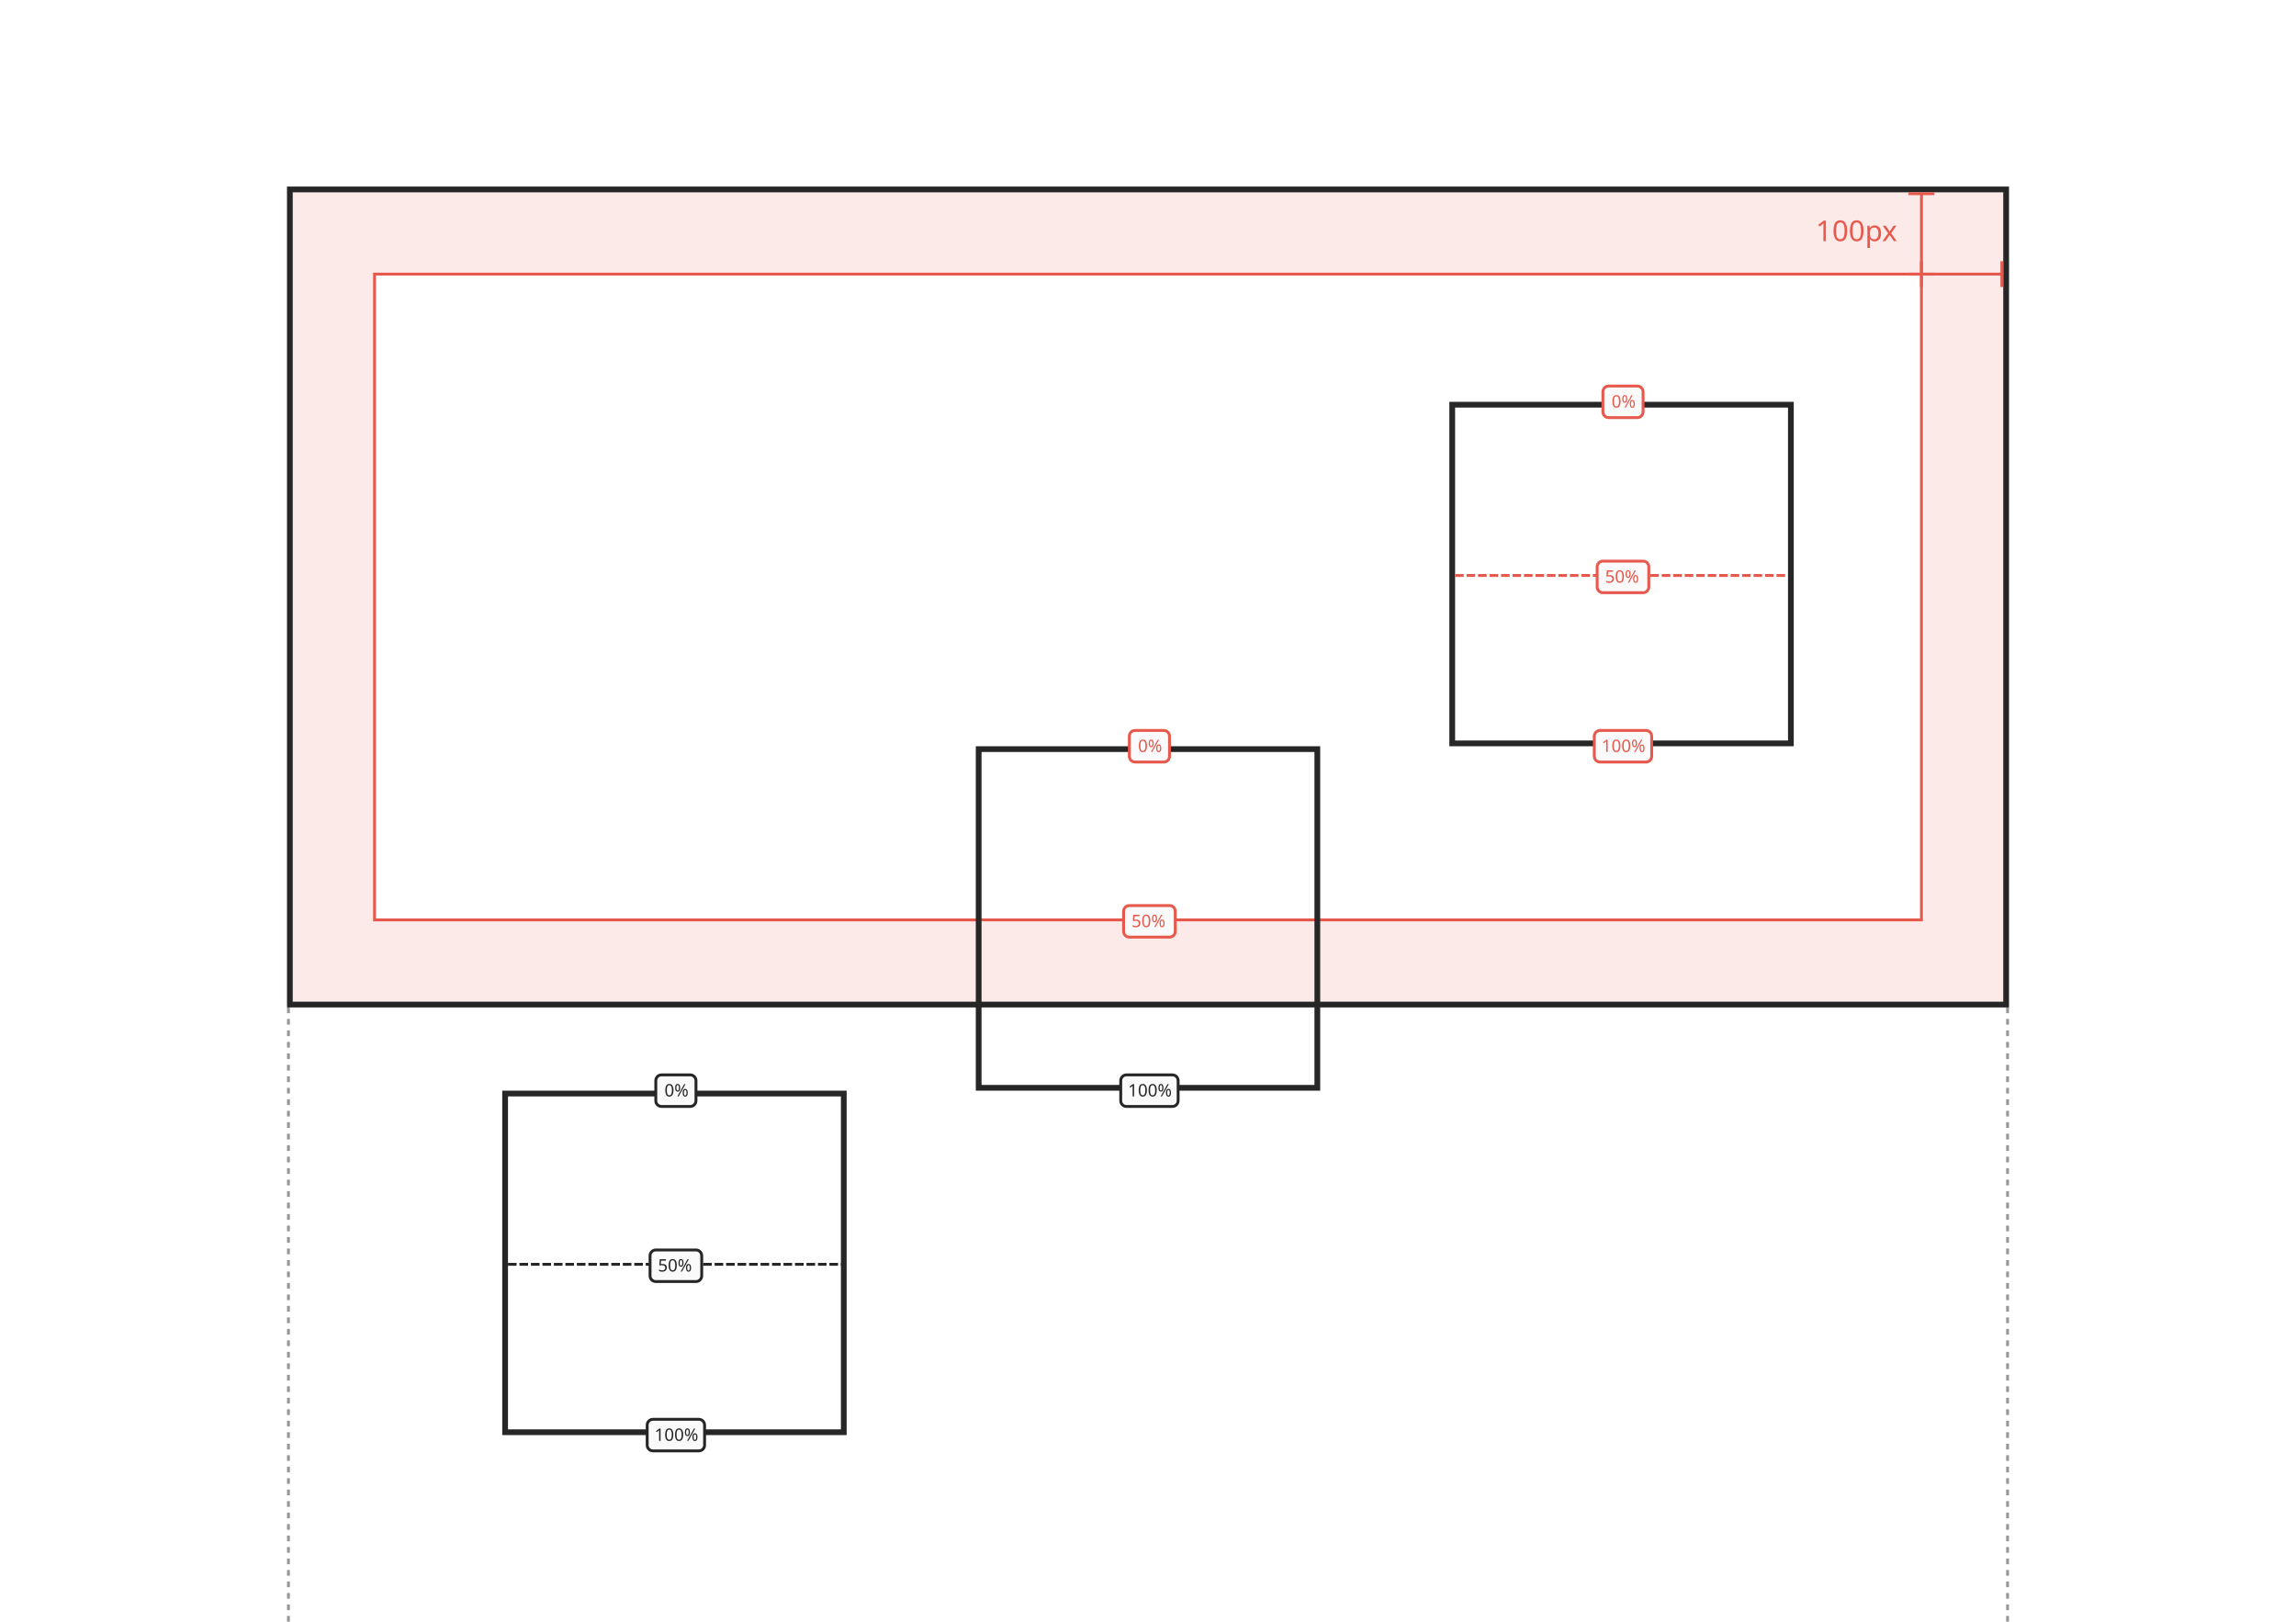
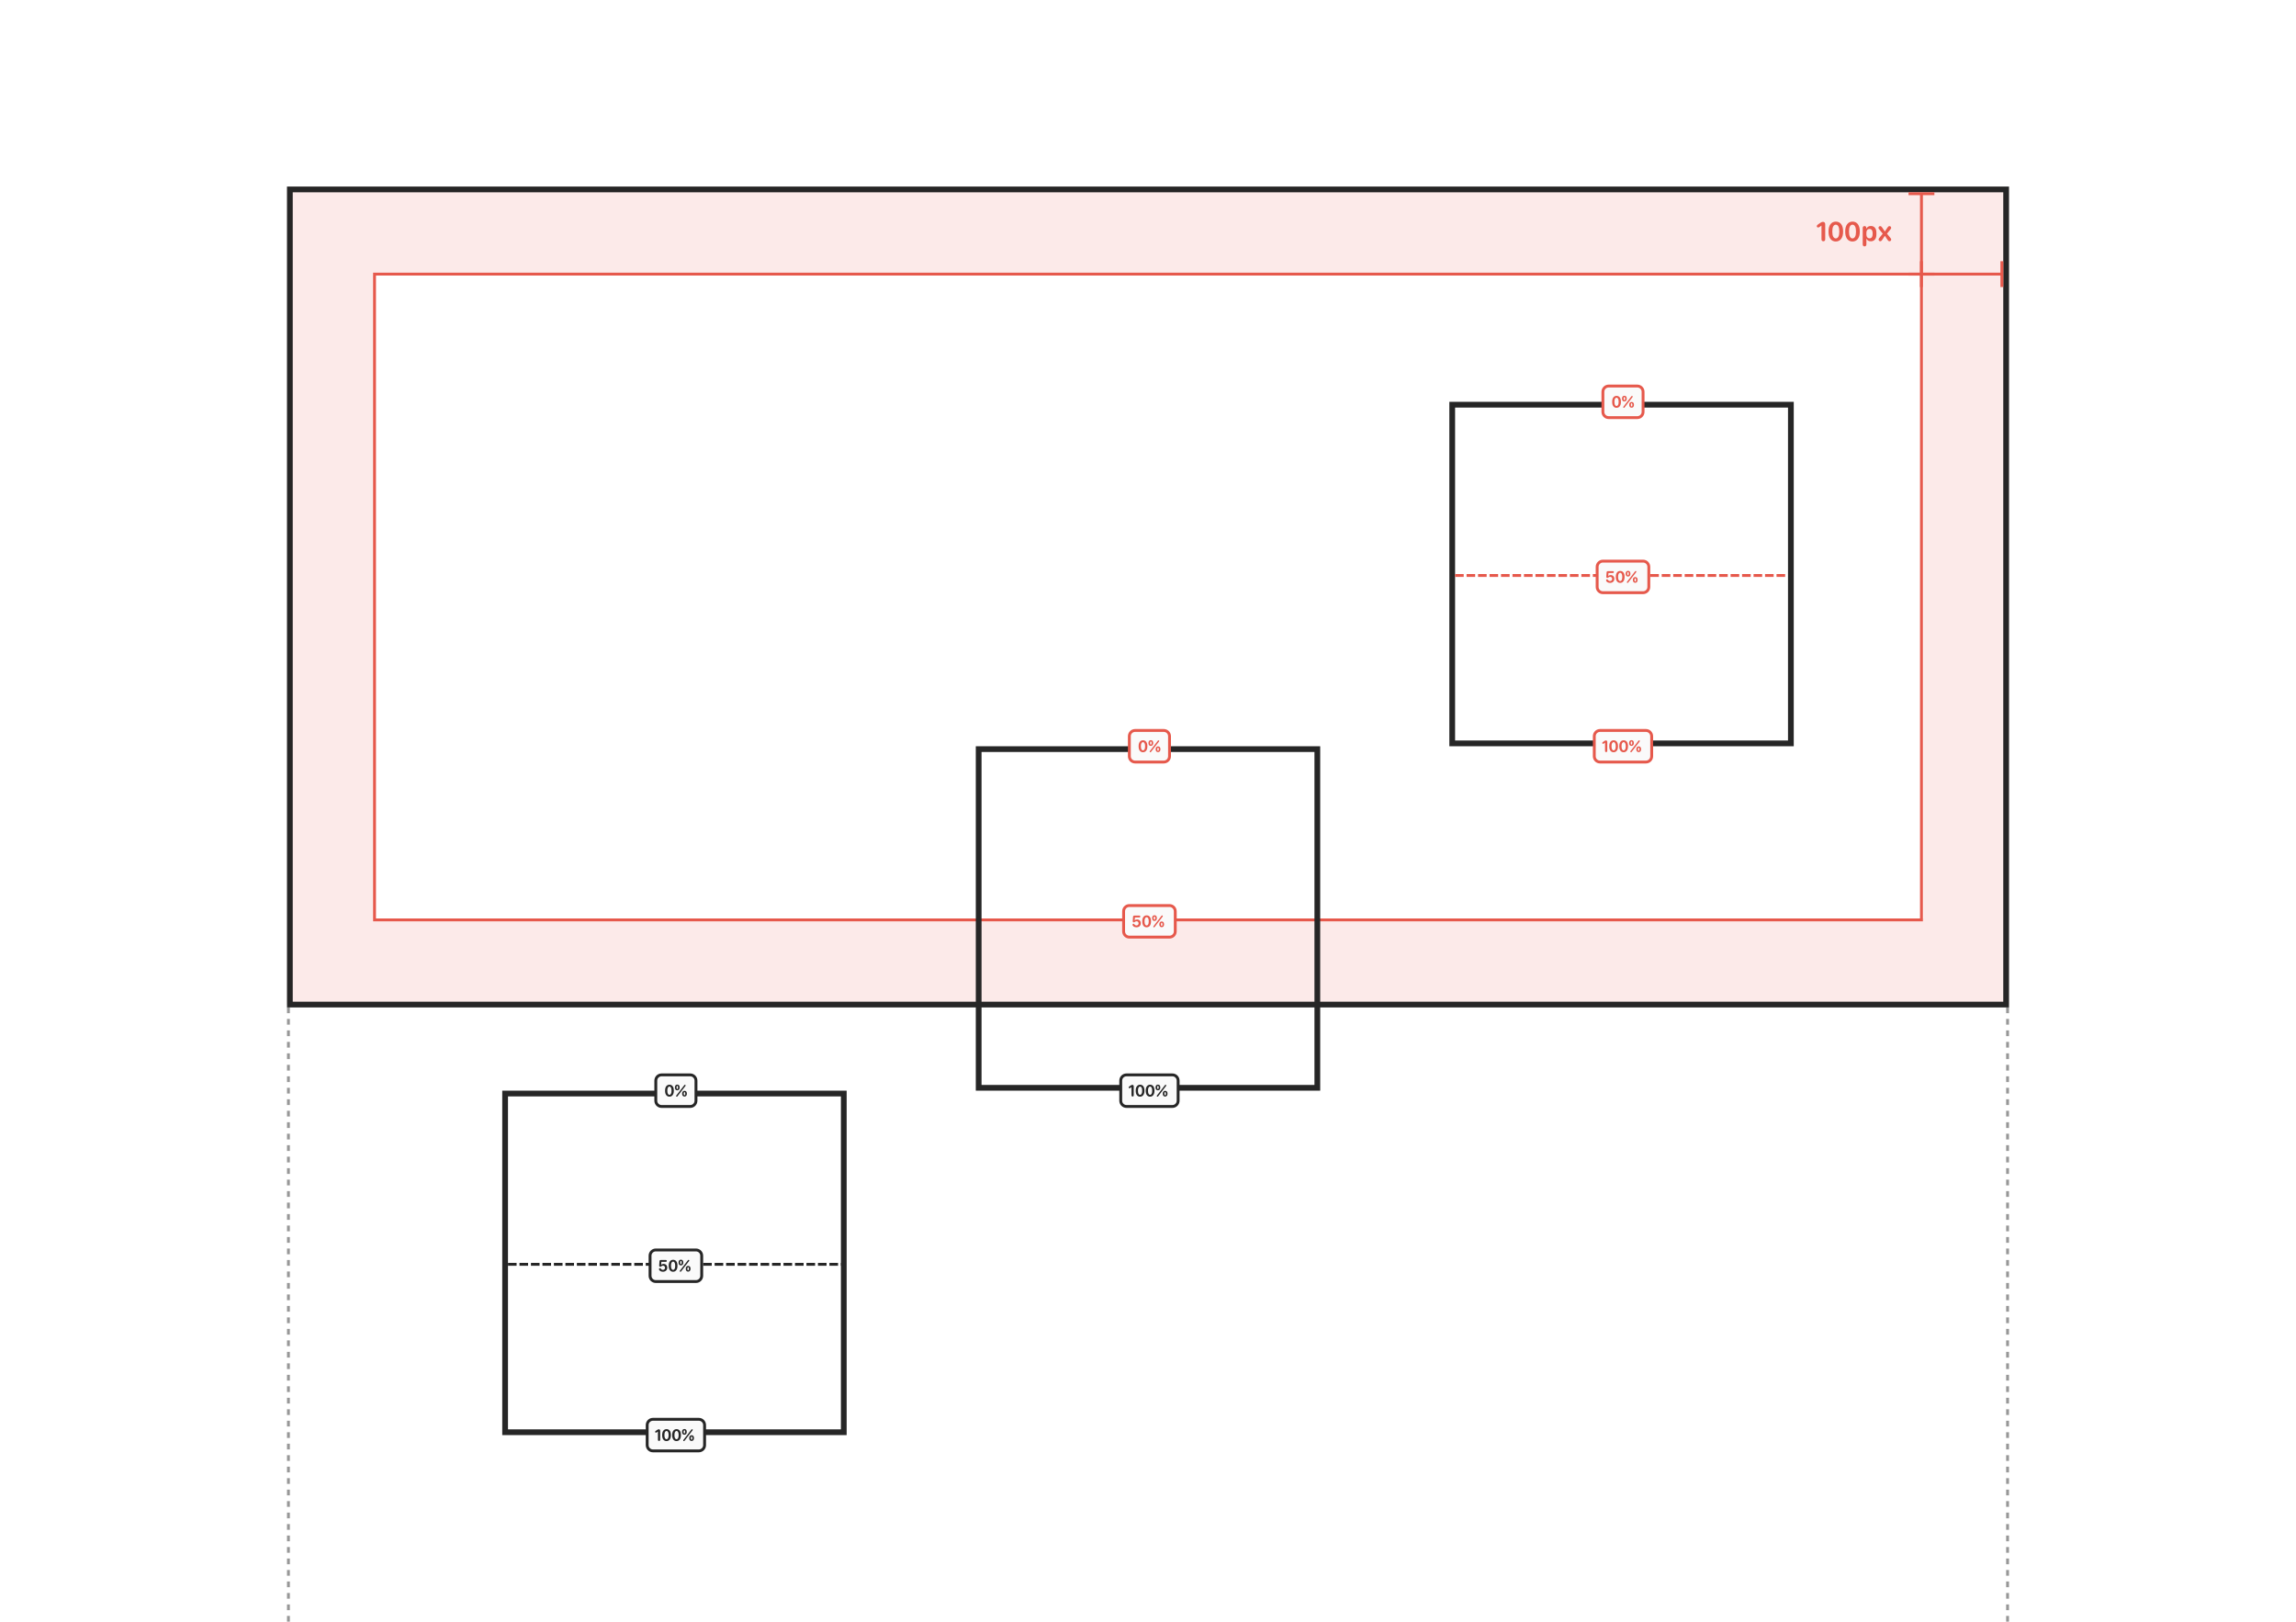
<svg xmlns="http://www.w3.org/2000/svg" height="565" viewBox="0 0 800 565" width="800">
  <g fill="none" fill-rule="evenodd">
    <path d="m100.5 565v-214m599 0v214" stroke="#979797" stroke-dasharray="2" />
    <path d="m700 65v285h-600v-285zm-29.761 30h-540v225h540z" fill="#e6594c" fill-opacity=".5" opacity=".25" />
    <path d="m130.5 95.5h539v225h-539z" stroke="#e6594c" />
    <path d="m101 66h598v284h-598z" stroke="#262626" stroke-width="2" />
    <g fill="#e6594c">
      <path d="m665 96.017v-1l4-.001v-27.033l-4 0v-1h9v1l-4-0v27.033l4 .001v1z" fill-rule="nonzero" />
      <path d="m669.983 100h-1v-9h1l-0 3.999h27.033l.001-3.999h1v9h-1l-.001-4.001h-27.033z" fill-rule="nonzero" />
-       <text font-family="SFCompactRounded-Semibold, SF Compact Rounded" font-size="10" font-weight="500">
-         <tspan x="632.653" y="84">100px</tspan>
-       </text>
+       <g fill-rule="nonzero" transform="translate(633.0239 77.20801)">
+         <path d="m1.641 6.143c0 .444.239.708.649.708.415 0 .654-.259.654-.708v-5.239c0-.493-.317-.82-.791-.82-.273 0-.552.098-.903.337l-.874.61c-.249.166-.376.347-.376.552 0 .269.2.469.469.469.142 0 .264-.044.474-.181l.669-.474h.029z" />
+         <path d="m4.097 3.623c0 2.012.942 3.311 2.524 3.311s2.549-1.313 2.549-3.311v-.312c0-2.017-.938-3.311-2.529-3.311-1.587 0-2.544 1.309-2.544 3.311zm1.318-.308c0-1.406.459-2.241 1.216-2.241.757 0 1.216.84 1.216 2.241v.298c0 1.406-.459 2.246-1.216 2.246-.757 0-1.216-.84-1.216-2.246z" />
+         <path d="m9.912 3.623c0 2.012.942 3.311 2.524 3.311 1.582 0 2.549-1.313 2.549-3.311v-.312c0-2.017-.938-3.311-2.529-3.311-1.587 0-2.544 1.309-2.544 3.311zm1.318-.308c0-1.406.459-2.241 1.216-2.241.757 0 1.216.84 1.216 2.241v.298c0 1.406-.459 2.246-1.216 2.246-.757 0-1.216-.84-1.216-2.246z" />
+         <path d="m17.29 7.925v-1.924h.063c.229.547.762.859 1.47.859 1.216 0 1.948-.869 1.948-2.31v-.718c0-1.44-.723-2.305-1.929-2.305-.728 0-1.299.347-1.509.903h-.063v-.249c-.029-.4-.254-.62-.635-.62-.405 0-.63.254-.63.713v5.649c0 .454.229.708.64.708.415 0 .645-.254.645-.708zm0-3.354v-.688c0-.83.415-1.323 1.089-1.323.688 0 1.079.508 1.079 1.401v.469c0 .889-.391 1.401-1.069 1.401-.659 0-1.099-.498-1.099-1.26z" />
+         <path d="m21.538 6.25c0 .337.259.591.571.591.283 0 .459-.127.674-.454l.903-1.387h.063l.923 1.392c.205.317.396.449.684.449.312 0 .571-.254.571-.596 0-.171-.063-.322-.2-.464l-1.265-1.577 1.299-1.616c.103-.112.156-.264.156-.42 0-.342-.254-.591-.576-.591-.278 0-.454.127-.669.449l-.923 1.387h-.063l-.928-1.387c-.21-.322-.391-.449-.669-.449-.322 0-.586.249-.586.586 0 .161.068.332.171.439l1.304 1.602-1.284 1.621c-.098.107-.156.269-.156.425z" />
+       </g>
    </g>
    <path d="m176 381h118v118h-118z" stroke="#262626" stroke-width="2" />
    <path d="m341 261h118v118h-118z" stroke="#262626" stroke-width="2" />
    <path d="m506 141h118v118h-118z" stroke="#262626" stroke-width="2" />
    <path d="m507.5 200.5h115" stroke="#e6594c" stroke-dasharray="2" stroke-linecap="square" />
    <path d="m177.5 440.5h116" stroke="#262626" stroke-dasharray="2" stroke-linecap="square" />
-     <g transform="translate(558 134)">
-       <rect fill="#fafafa" height="11" rx="2" stroke="#e6594c" width="14" x=".5" y=".5" />
-       <text fill="#e6594c" font-family="SFCompactRounded-Semibold, SF Compact Rounded" font-size="6" font-weight="500">
-         <tspan x="3.514" y="8">0%</tspan>
-       </text>
+     <rect fill="#fafafa" height="11" rx="2" stroke="#e6594c" width="14" x="558.5" y="134.5" />
+     <g fill="#e6594c" fill-rule="nonzero" transform="translate(561.7339 137.8838)">
+       <path d="m0 2.215c0 1.207.565 1.986 1.515 1.986s1.529-.788 1.529-1.986v-.188c0-1.21-.562-1.986-1.518-1.986-.952 0-1.526.785-1.526 1.986zm.791-.185c0-.844.275-1.345.729-1.345.454 0 .729.504.729 1.345v.179c0 .844-.275 1.348-.729 1.348-.454 0-.729-.504-.729-1.348z" />
+       <path d="m3.428 1.055c0 .562.308.943.817.943.527 0 .835-.404.835-.943v-.114c0-.565-.305-.94-.82-.94s-.832.381-.832.94zm.483 2.748c-.053.07-.076.144-.07.208.003.088.076.164.158.182.091.041.205.035.296-.085l1.441-1.881 1.356-1.752c.05-.064.076-.129.073-.193-.003-.097-.07-.176-.164-.196-.094-.044-.205-.032-.293.088l-1.359 1.778zm.07-2.848c0-.331.105-.498.272-.498.164 0 .27.167.27.498v.085c0 .331-.105.501-.27.501-.167 0-.272-.17-.272-.501zm1.96 2.265c0 .562.308.946.82.946.524 0 .832-.407.832-.946v-.114c0-.565-.302-.94-.817-.94s-.835.381-.835.94zm.554-.1c0-.331.105-.498.272-.498.167 0 .272.17.272.498v.085c0 .331-.108.504-.272.504s-.272-.173-.272-.504z" />
    </g>
-     <g transform="translate(393 254)">
-       <rect fill="#fafafa" height="11" rx="2" stroke="#e6594c" width="14" x=".5" y=".5" />
-       <text fill="#e6594c" font-family="SFCompactRounded-Semibold, SF Compact Rounded" font-size="6" font-weight="500">
-         <tspan x="3.514" y="8">0%</tspan>
-       </text>
+     <rect fill="#fafafa" height="11" rx="2" stroke="#e6594c" width="14" x="393.5" y="254.5" />
+     <g fill="#e6594c" fill-rule="nonzero" transform="translate(396.7339 257.8838)">
+       <path d="m0 2.215c0 1.207.565 1.986 1.515 1.986s1.529-.788 1.529-1.986v-.188c0-1.21-.562-1.986-1.518-1.986-.952 0-1.526.785-1.526 1.986zm.791-.185c0-.844.275-1.345.729-1.345.454 0 .729.504.729 1.345v.179c0 .844-.275 1.348-.729 1.348-.454 0-.729-.504-.729-1.348z" />
+       <path d="m3.428 1.055c0 .562.308.943.817.943.527 0 .835-.404.835-.943v-.114c0-.565-.305-.94-.82-.94s-.832.381-.832.94zm.483 2.748c-.053.07-.076.144-.07.208.003.088.076.164.158.182.091.041.205.035.296-.085l1.441-1.881 1.356-1.752c.05-.064.076-.129.073-.193-.003-.097-.07-.176-.164-.196-.094-.044-.205-.032-.293.088l-1.359 1.778zm.07-2.848c0-.331.105-.498.272-.498.164 0 .27.167.27.498v.085c0 .331-.105.501-.27.501-.167 0-.272-.17-.272-.501zm1.96 2.265c0 .562.308.946.82.946.524 0 .832-.407.832-.946v-.114c0-.565-.302-.94-.817-.94s-.835.381-.835.94zm.554-.1c0-.331.105-.498.272-.498.167 0 .272.17.272.498v.085c0 .331-.108.504-.272.504s-.272-.173-.272-.504z" />
    </g>
-     <g transform="translate(228 374)">
-       <rect fill="#fafafa" height="11" rx="2" stroke="#262626" width="14" x=".5" y=".5" />
-       <text fill="#262626" font-family="SFCompactRounded-Semibold, SF Compact Rounded" font-size="6" font-weight="500">
-         <tspan x="3.514" y="8">0%</tspan>
-       </text>
+     <rect fill="#fafafa" height="11" rx="2" stroke="#262626" width="14" x="228.5" y="374.5" />
+     <g fill="#262626" fill-rule="nonzero" transform="translate(231.7339 377.8838)">
+       <path d="m0 2.215c0 1.207.565 1.986 1.515 1.986s1.529-.788 1.529-1.986v-.188c0-1.21-.562-1.986-1.518-1.986-.952 0-1.526.785-1.526 1.986zm.791-.185c0-.844.275-1.345.729-1.345.454 0 .729.504.729 1.345v.179c0 .844-.275 1.348-.729 1.348-.454 0-.729-.504-.729-1.348z" />
+       <path d="m3.428 1.055c0 .562.308.943.817.943.527 0 .835-.404.835-.943v-.114c0-.565-.305-.94-.82-.94s-.832.381-.832.94zm.483 2.748c-.053.07-.076.144-.07.208.003.088.076.164.158.182.091.041.205.035.296-.085l1.441-1.881 1.356-1.752c.05-.064.076-.129.073-.193-.003-.097-.07-.176-.164-.196-.094-.044-.205-.032-.293.088l-1.359 1.778zm.07-2.848c0-.331.105-.498.272-.498.164 0 .27.167.27.498v.085c0 .331-.105.501-.27.501-.167 0-.272-.17-.272-.501zm1.96 2.265c0 .562.308.946.82.946.524 0 .832-.407.832-.946v-.114c0-.565-.302-.94-.817-.94s-.835.381-.835.94zm.554-.1c0-.331.105-.498.272-.498.167 0 .272.17.272.498v.085c0 .331-.108.504-.272.504s-.272-.173-.272-.504z" />
    </g>
-     <g transform="translate(556 195)">
-       <rect fill="#fafafa" height="11" rx="2" stroke="#e6594c" width="18" x=".5" y=".5" />
-       <text fill="#e6594c" font-family="SFCompactRounded-Semibold, SF Compact Rounded" font-size="6" font-weight="500">
-         <tspan x="3.243" y="8">50%</tspan>
-       </text>
+     <rect fill="#fafafa" height="11" rx="2" stroke="#e6594c" width="18" x="556.5" y="195.5" />
+     <g fill="#e6594c" fill-rule="nonzero" transform="translate(559.6182 198.8838)">
+       <path d="m0 3.305c0 .448.562.896 1.356.896.908 0 1.521-.571 1.521-1.424 0-.773-.524-1.301-1.286-1.301-.343 0-.668.129-.806.316h-.041l.082-1.034h1.515c.237 0 .372-.114.372-.319 0-.205-.138-.325-.372-.325h-1.658c-.322 0-.489.135-.51.413l-.108 1.506c-.018.27.146.442.387.442.108 0 .193-.035.366-.182.173-.135.372-.208.568-.208.422 0 .724.293.724.721 0 .442-.313.75-.756.75-.299 0-.533-.138-.718-.413-.097-.138-.19-.19-.313-.19-.196 0-.322.155-.322.352z" />
+       <path d="m3.387 2.215c0 1.207.565 1.986 1.515 1.986s1.529-.788 1.529-1.986v-.188c0-1.21-.562-1.986-1.518-1.986-.952 0-1.526.785-1.526 1.986zm.791-.185c0-.844.275-1.345.729-1.345s.729.504.729 1.345v.179c0 .844-.275 1.348-.729 1.348s-.729-.504-.729-1.348z" />
+       <path d="m6.814 1.055c0 .562.308.943.817.943.527 0 .835-.404.835-.943v-.114c0-.565-.305-.94-.82-.94s-.832.381-.832.94zm.483 2.748c-.053.07-.076.144-.07.208.003.088.076.164.158.182.091.041.205.035.296-.085l1.441-1.881 1.356-1.752c.05-.064.076-.129.073-.193-.003-.097-.07-.176-.164-.196-.094-.044-.205-.032-.293.088l-1.359 1.778zm.07-2.848c0-.331.105-.498.272-.498.164 0 .27.167.27.498v.085c0 .331-.105.501-.27.501-.167 0-.272-.17-.272-.501zm1.96 2.265c0 .562.308.946.82.946.524 0 .832-.407.832-.946v-.114c0-.565-.302-.94-.817-.94-.516 0-.835.381-.835.94zm.554-.1c0-.331.105-.498.272-.498.167 0 .272.17.272.498v.085c0 .331-.108.504-.272.504-.164 0-.272-.173-.272-.504z" />
    </g>
-     <g transform="translate(391 315)">
-       <rect fill="#fafafa" height="11" rx="2" stroke="#e6594c" width="18" x=".5" y=".5" />
-       <text fill="#e6594c" font-family="SFCompactRounded-Semibold, SF Compact Rounded" font-size="6" font-weight="500">
-         <tspan x="3.243" y="8">50%</tspan>
-       </text>
+     <rect fill="#fafafa" height="11" rx="2" stroke="#e6594c" width="18" x="391.5" y="315.5" />
+     <g fill="#e6594c" fill-rule="nonzero" transform="translate(394.6182 318.8838)">
+       <path d="m0 3.305c0 .448.562.896 1.356.896.908 0 1.521-.571 1.521-1.424 0-.773-.524-1.301-1.286-1.301-.343 0-.668.129-.806.316h-.041l.082-1.034h1.515c.237 0 .372-.114.372-.319 0-.205-.138-.325-.372-.325h-1.658c-.322 0-.489.135-.51.413l-.108 1.506c-.018.27.146.442.387.442.108 0 .193-.035.366-.182.173-.135.372-.208.568-.208.422 0 .724.293.724.721 0 .442-.313.75-.756.75-.299 0-.533-.138-.718-.413-.097-.138-.19-.19-.313-.19-.196 0-.322.155-.322.352z" />
+       <path d="m3.387 2.215c0 1.207.565 1.986 1.515 1.986s1.529-.788 1.529-1.986v-.188c0-1.21-.562-1.986-1.518-1.986-.952 0-1.526.785-1.526 1.986zm.791-.185c0-.844.275-1.345.729-1.345s.729.504.729 1.345v.179c0 .844-.275 1.348-.729 1.348s-.729-.504-.729-1.348z" />
+       <path d="m6.814 1.055c0 .562.308.943.817.943.527 0 .835-.404.835-.943v-.114c0-.565-.305-.94-.82-.94s-.832.381-.832.94zm.483 2.748c-.053.07-.076.144-.07.208.003.088.076.164.158.182.091.041.205.035.296-.085l1.441-1.881 1.356-1.752c.05-.064.076-.129.073-.193-.003-.097-.07-.176-.164-.196-.094-.044-.205-.032-.293.088l-1.359 1.778zm.07-2.848c0-.331.105-.498.272-.498.164 0 .27.167.27.498v.085c0 .331-.105.501-.27.501-.167 0-.272-.17-.272-.501zm1.96 2.265c0 .562.308.946.82.946.524 0 .832-.407.832-.946v-.114c0-.565-.302-.94-.817-.94-.516 0-.835.381-.835.94zm.554-.1c0-.331.105-.498.272-.498.167 0 .272.17.272.498v.085c0 .331-.108.504-.272.504-.164 0-.272-.173-.272-.504z" />
    </g>
-     <g transform="translate(226 435)">
-       <rect fill="#fafafa" height="11" rx="2" stroke="#262626" width="18" x=".5" y=".5" />
-       <text fill="#262626" font-family="SFCompactRounded-Semibold, SF Compact Rounded" font-size="6" font-weight="500">
-         <tspan x="3.243" y="8">50%</tspan>
-       </text>
+     <rect fill="#fafafa" height="11" rx="2" stroke="#262626" width="18" x="226.5" y="435.5" />
+     <g fill="#262626" fill-rule="nonzero" transform="translate(229.6182 438.8838)">
+       <path d="m0 3.305c0 .448.562.896 1.356.896.908 0 1.521-.571 1.521-1.424 0-.773-.524-1.301-1.286-1.301-.343 0-.668.129-.806.316h-.041l.082-1.034h1.515c.237 0 .372-.114.372-.319 0-.205-.138-.325-.372-.325h-1.658c-.322 0-.489.135-.51.413l-.108 1.506c-.018.27.146.442.387.442.108 0 .193-.035.366-.182.173-.135.372-.208.568-.208.422 0 .724.293.724.721 0 .442-.313.75-.756.75-.299 0-.533-.138-.718-.413-.097-.138-.19-.19-.313-.19-.196 0-.322.155-.322.352z" />
+       <path d="m3.387 2.215c0 1.207.565 1.986 1.515 1.986s1.529-.788 1.529-1.986v-.188c0-1.21-.562-1.986-1.518-1.986-.952 0-1.526.785-1.526 1.986zm.791-.185c0-.844.275-1.345.729-1.345s.729.504.729 1.345v.179c0 .844-.275 1.348-.729 1.348s-.729-.504-.729-1.348z" />
+       <path d="m6.814 1.055c0 .562.308.943.817.943.527 0 .835-.404.835-.943v-.114c0-.565-.305-.94-.82-.94s-.832.381-.832.94zm.483 2.748c-.053.07-.076.144-.07.208.003.088.076.164.158.182.091.041.205.035.296-.085l1.441-1.881 1.356-1.752c.05-.064.076-.129.073-.193-.003-.097-.07-.176-.164-.196-.094-.044-.205-.032-.293.088l-1.359 1.778zm.07-2.848c0-.331.105-.498.272-.498.164 0 .27.167.27.498v.085c0 .331-.105.501-.27.501-.167 0-.272-.17-.272-.501zm1.96 2.265c0 .562.308.946.82.946.524 0 .832-.407.832-.946v-.114c0-.565-.302-.94-.817-.94-.516 0-.835.381-.835.94zm.554-.1c0-.331.105-.498.272-.498.167 0 .272.17.272.498v.085c0 .331-.108.504-.272.504-.164 0-.272-.173-.272-.504z" />
    </g>
-     <g transform="translate(555 254)">
-       <rect fill="#fafafa" height="11" rx="2" stroke="#e6594c" width="20" x=".5" y=".5" />
-       <text fill="#e6594c" font-family="SFCompactRounded-Semibold, SF Compact Rounded" font-size="6" font-weight="500">
-         <tspan x="3.039" y="8">100%</tspan>
-       </text>
+     <rect fill="#fafafa" height="11" rx="2" stroke="#e6594c" width="20" x="555.5" y="254.5" />
+     <g fill="#e6594c" fill-rule="nonzero" transform="translate(558.2617 257.8838)">
+       <path d="m.984 3.727c0 .267.144.425.39.425.249 0 .393-.155.393-.425v-3.144c0-.296-.19-.492-.475-.492-.164 0-.331.059-.542.202l-.524.366c-.149.1-.226.208-.226.331 0 .161.12.281.281.281.085 0 .158-.026.284-.108l.401-.284h.018z" />
+       <path d="m2.458 2.215c0 1.207.565 1.986 1.515 1.986s1.529-.788 1.529-1.986v-.188c0-1.21-.562-1.986-1.518-1.986-.952 0-1.526.785-1.526 1.986zm.791-.185c0-.844.275-1.345.729-1.345.454 0 .729.504.729 1.345v.179c0 .844-.275 1.348-.729 1.348-.454 0-.729-.504-.729-1.348z" />
+       <path d="m5.947 2.215c0 1.207.565 1.986 1.515 1.986s1.529-.788 1.529-1.986v-.188c0-1.21-.562-1.986-1.518-1.986-.952 0-1.526.785-1.526 1.986zm.791-.185c0-.844.275-1.345.729-1.345s.729.504.729 1.345v.179c0 .844-.275 1.348-.729 1.348s-.729-.504-.729-1.348z" />
+       <path d="m9.375 1.055c0 .562.308.943.817.943.527 0 .835-.404.835-.943v-.114c0-.565-.305-.94-.82-.94-.516 0-.832.381-.832.94zm.483 2.748c-.053.07-.076.144-.07.208.003.088.076.164.158.182.091.041.205.035.296-.085l1.441-1.881 1.356-1.752c.05-.064.076-.129.073-.193-.003-.097-.07-.176-.164-.196-.094-.044-.205-.032-.293.088l-1.359 1.778zm.07-2.848c0-.331.105-.498.272-.498.164 0 .27.167.27.498v.085c0 .331-.105.501-.27.501-.167 0-.272-.17-.272-.501zm1.96 2.265c0 .562.308.946.82.946.524 0 .832-.407.832-.946v-.114c0-.565-.302-.94-.817-.94s-.835.381-.835.94zm.554-.1c0-.331.105-.498.272-.498.167 0 .272.17.272.498v.085c0 .331-.108.504-.272.504-.164 0-.272-.173-.272-.504z" />
    </g>
-     <g transform="translate(390 374)">
-       <rect fill="#fafafa" height="11" rx="2" stroke="#262626" width="20" x=".5" y=".5" />
-       <text fill="#262626" font-family="SFCompactRounded-Semibold, SF Compact Rounded" font-size="6" font-weight="500">
-         <tspan x="3.039" y="8">100%</tspan>
-       </text>
+     <rect fill="#fafafa" height="11" rx="2" stroke="#262626" width="20" x="390.5" y="374.5" />
+     <g fill="#262626" fill-rule="nonzero" transform="translate(393.2617 377.8838)">
+       <path d="m.984 3.727c0 .267.144.425.39.425.249 0 .393-.155.393-.425v-3.144c0-.296-.19-.492-.475-.492-.164 0-.331.059-.542.202l-.524.366c-.149.1-.226.208-.226.331 0 .161.12.281.281.281.085 0 .158-.026.284-.108l.401-.284h.018z" />
+       <path d="m2.458 2.215c0 1.207.565 1.986 1.515 1.986s1.529-.788 1.529-1.986v-.188c0-1.21-.562-1.986-1.518-1.986-.952 0-1.526.785-1.526 1.986zm.791-.185c0-.844.275-1.345.729-1.345.454 0 .729.504.729 1.345v.179c0 .844-.275 1.348-.729 1.348-.454 0-.729-.504-.729-1.348z" />
+       <path d="m5.947 2.215c0 1.207.565 1.986 1.515 1.986s1.529-.788 1.529-1.986v-.188c0-1.21-.562-1.986-1.518-1.986-.952 0-1.526.785-1.526 1.986zm.791-.185c0-.844.275-1.345.729-1.345s.729.504.729 1.345v.179c0 .844-.275 1.348-.729 1.348s-.729-.504-.729-1.348z" />
+       <path d="m9.375 1.055c0 .562.308.943.817.943.527 0 .835-.404.835-.943v-.114c0-.565-.305-.94-.82-.94-.516 0-.832.381-.832.94zm.483 2.748c-.053.07-.076.144-.07.208.003.088.076.164.158.182.091.041.205.035.296-.085l1.441-1.881 1.356-1.752c.05-.064.076-.129.073-.193-.003-.097-.07-.176-.164-.196-.094-.044-.205-.032-.293.088l-1.359 1.778zm.07-2.848c0-.331.105-.498.272-.498.164 0 .27.167.27.498v.085c0 .331-.105.501-.27.501-.167 0-.272-.17-.272-.501zm1.96 2.265c0 .562.308.946.82.946.524 0 .832-.407.832-.946v-.114c0-.565-.302-.94-.817-.94s-.835.381-.835.94zm.554-.1c0-.331.105-.498.272-.498.167 0 .272.17.272.498v.085c0 .331-.108.504-.272.504-.164 0-.272-.173-.272-.504z" />
    </g>
-     <g transform="translate(225 494)">
-       <rect fill="#fafafa" height="11" rx="2" stroke="#262626" width="20" x=".5" y=".5" />
-       <text fill="#262626" font-family="SFCompactRounded-Semibold, SF Compact Rounded" font-size="6" font-weight="500">
-         <tspan x="3.039" y="8">100%</tspan>
-       </text>
+     <rect fill="#fafafa" height="11" rx="2" stroke="#262626" width="20" x="225.5" y="494.5" />
+     <g fill="#262626" fill-rule="nonzero" transform="translate(228.2617 497.8838)">
+       <path d="m.984 3.727c0 .267.144.425.39.425.249 0 .393-.155.393-.425v-3.144c0-.296-.19-.492-.475-.492-.164 0-.331.059-.542.202l-.524.366c-.149.1-.226.208-.226.331 0 .161.12.281.281.281.085 0 .158-.026.284-.108l.401-.284h.018z" />
+       <path d="m2.458 2.215c0 1.207.565 1.986 1.515 1.986s1.529-.788 1.529-1.986v-.188c0-1.21-.562-1.986-1.518-1.986-.952 0-1.526.785-1.526 1.986zm.791-.185c0-.844.275-1.345.729-1.345.454 0 .729.504.729 1.345v.179c0 .844-.275 1.348-.729 1.348-.454 0-.729-.504-.729-1.348z" />
+       <path d="m5.947 2.215c0 1.207.565 1.986 1.515 1.986s1.529-.788 1.529-1.986v-.188c0-1.21-.562-1.986-1.518-1.986-.952 0-1.526.785-1.526 1.986zm.791-.185c0-.844.275-1.345.729-1.345s.729.504.729 1.345v.179c0 .844-.275 1.348-.729 1.348s-.729-.504-.729-1.348z" />
+       <path d="m9.375 1.055c0 .562.308.943.817.943.527 0 .835-.404.835-.943v-.114c0-.565-.305-.94-.82-.94-.516 0-.832.381-.832.94zm.483 2.748c-.053.07-.076.144-.07.208.003.088.076.164.158.182.091.041.205.035.296-.085l1.441-1.881 1.356-1.752c.05-.064.076-.129.073-.193-.003-.097-.07-.176-.164-.196-.094-.044-.205-.032-.293.088l-1.359 1.778zm.07-2.848c0-.331.105-.498.272-.498.164 0 .27.167.27.498v.085c0 .331-.105.501-.27.501-.167 0-.272-.17-.272-.501zm1.96 2.265c0 .562.308.946.82.946.524 0 .832-.407.832-.946v-.114c0-.565-.302-.94-.817-.94s-.835.381-.835.94zm.554-.1c0-.331.105-.498.272-.498.167 0 .272.17.272.498v.085c0 .331-.108.504-.272.504-.164 0-.272-.173-.272-.504z" />
    </g>
  </g>
</svg>
